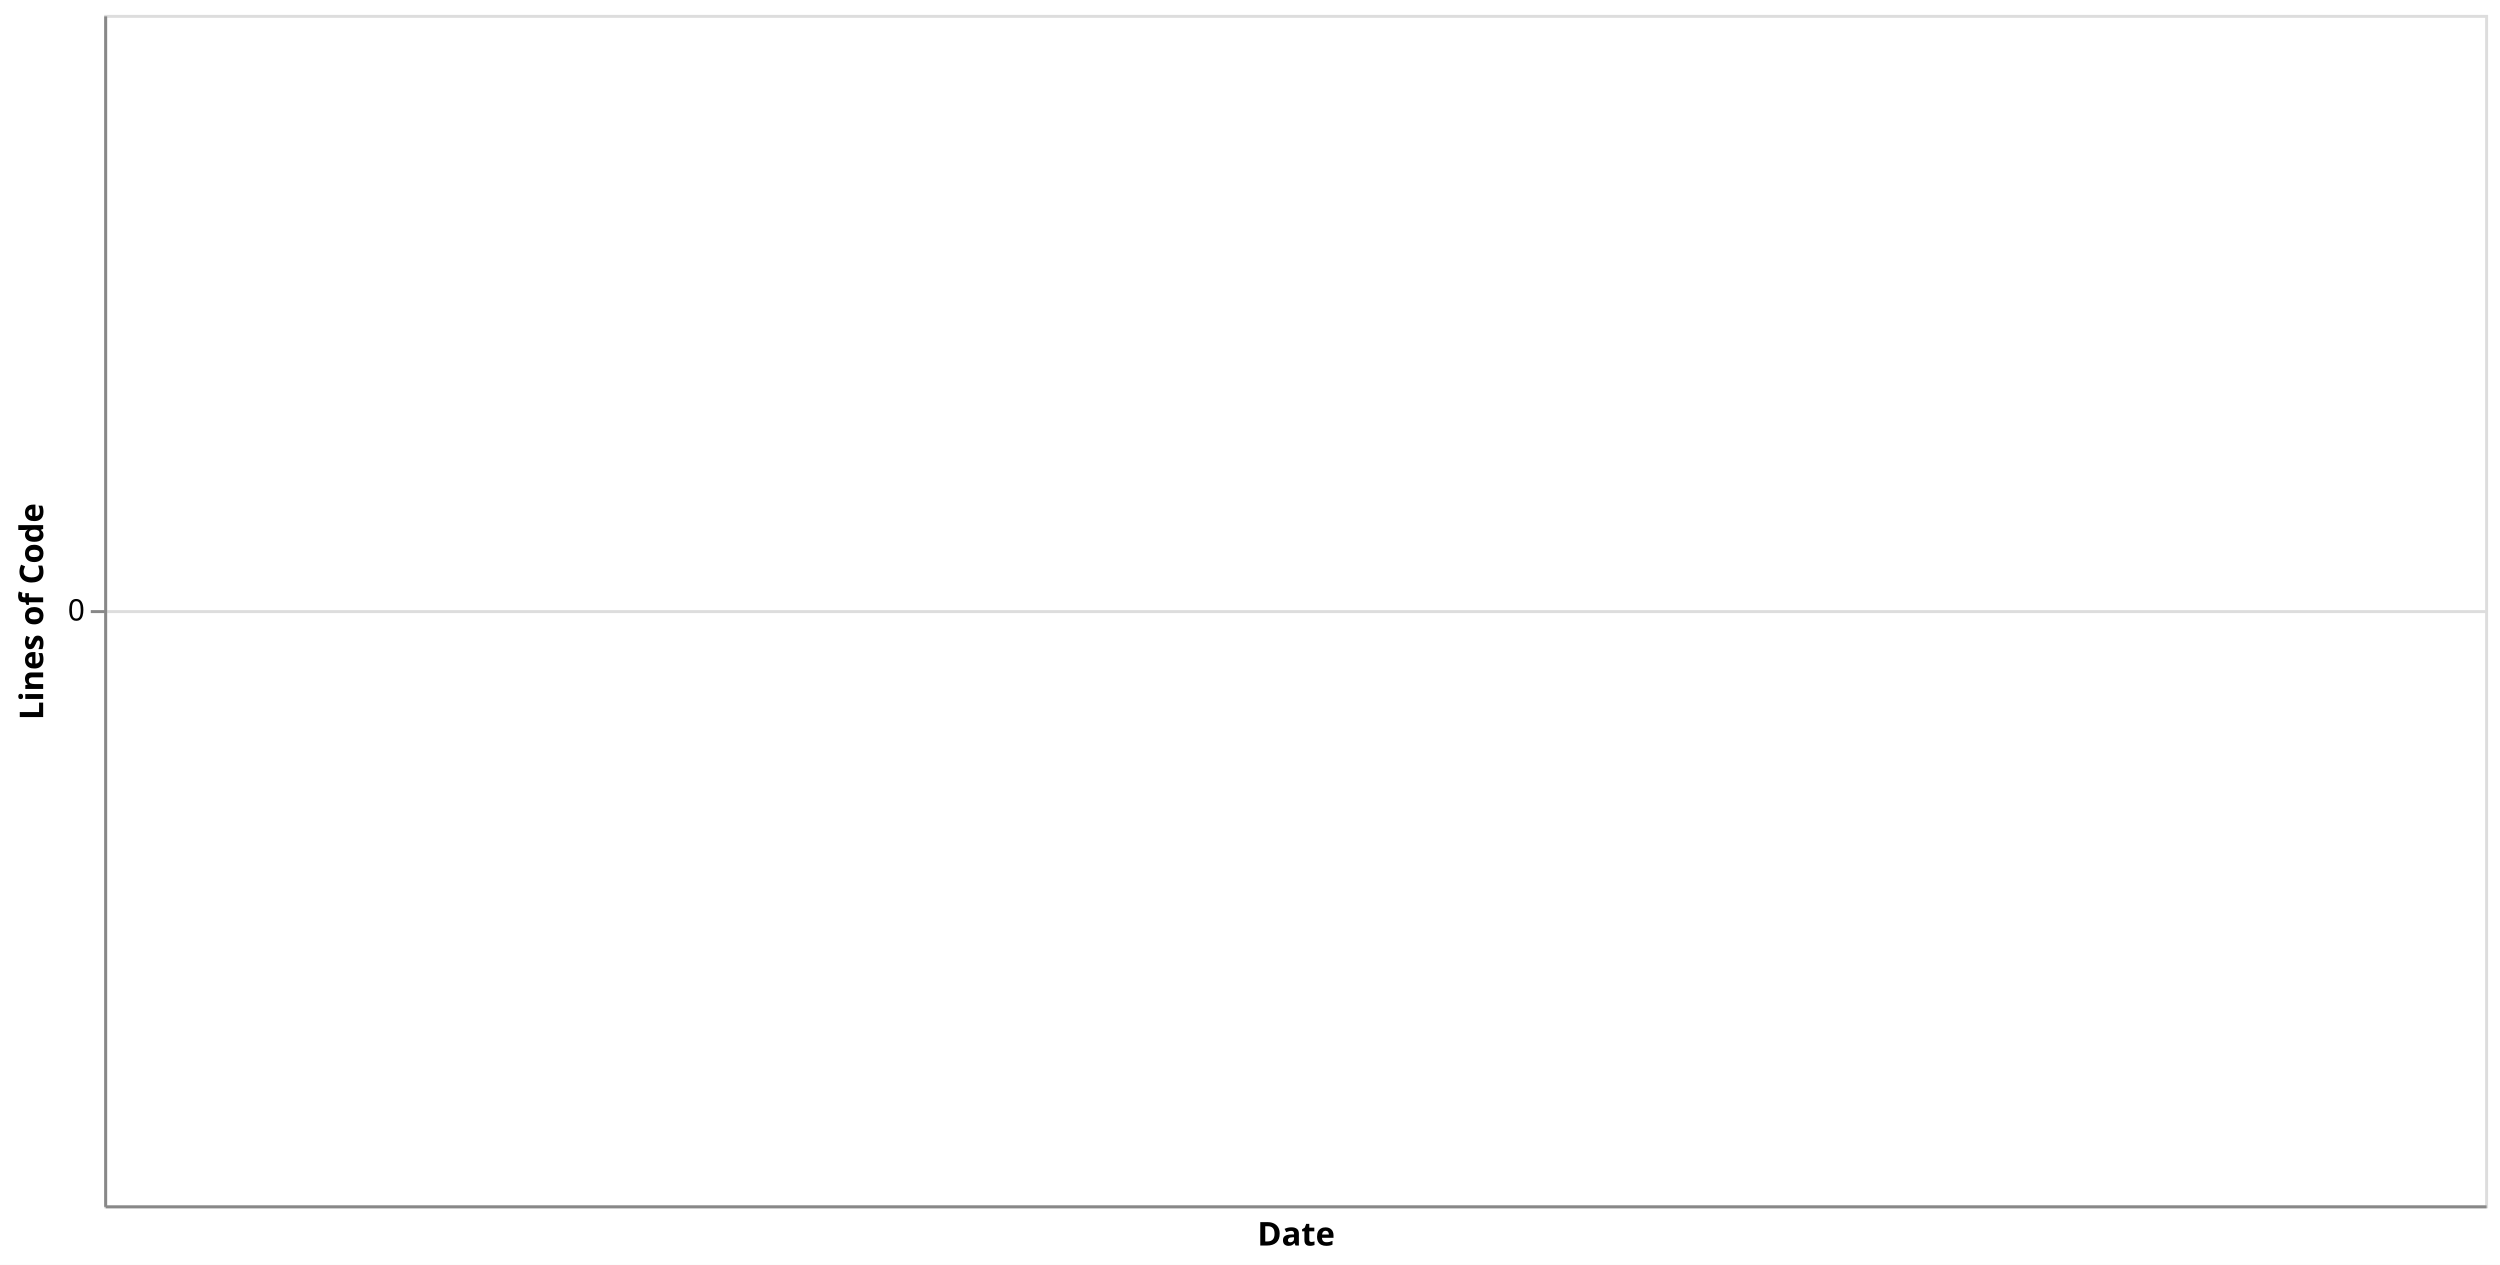
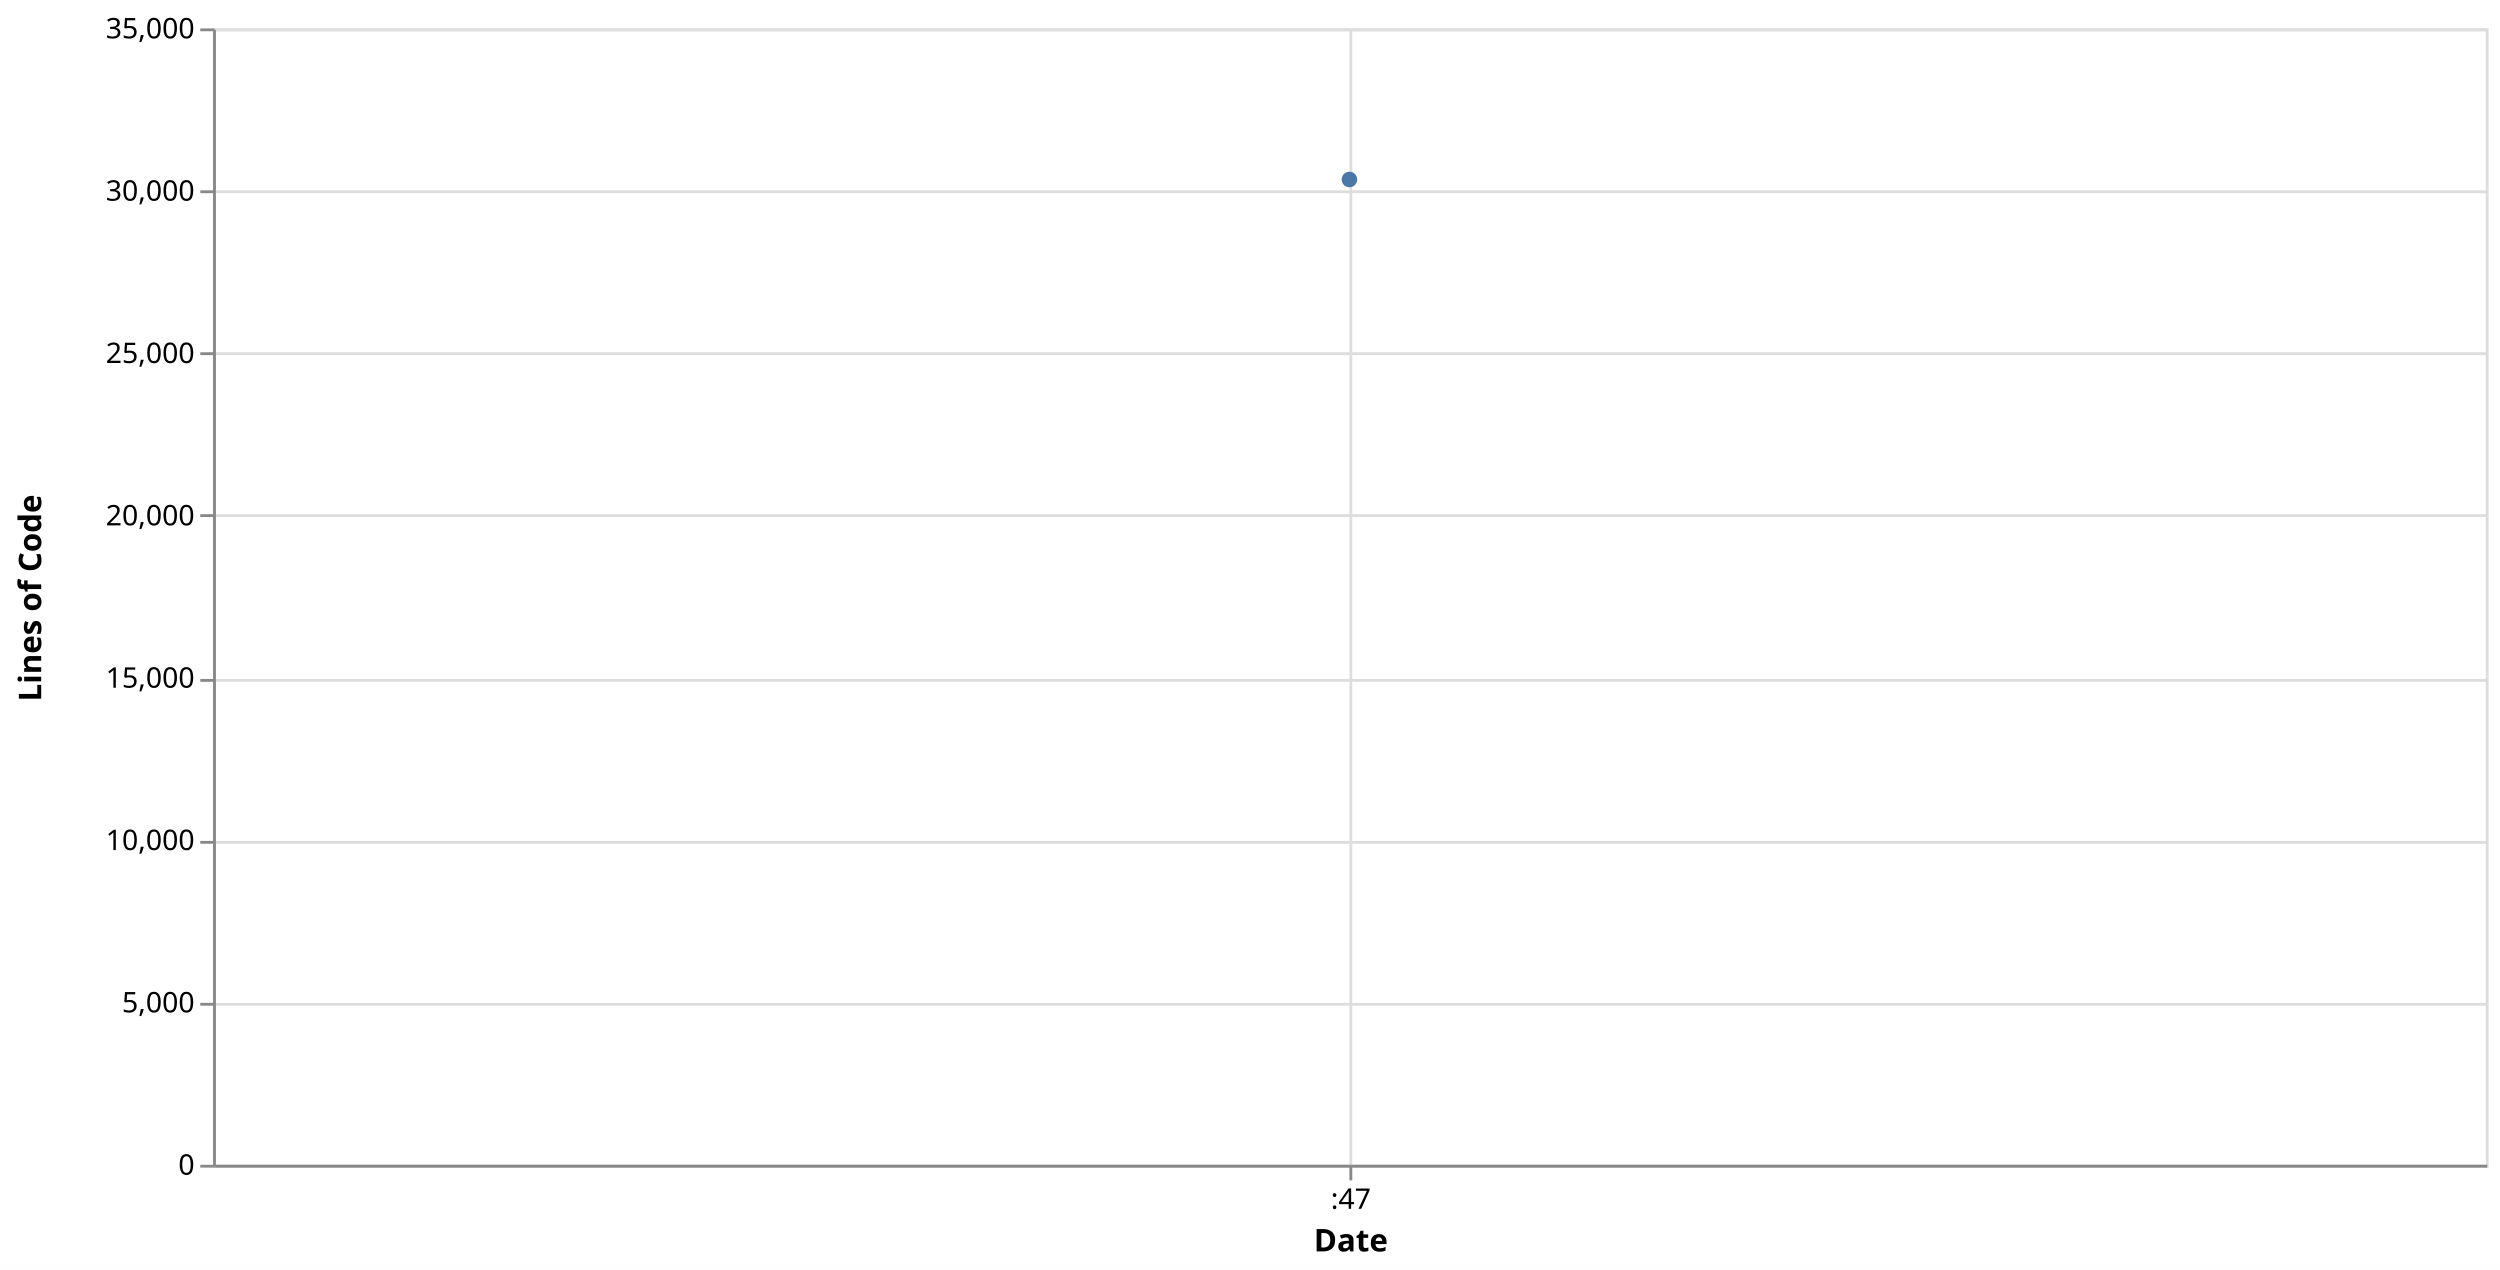
- <svg xmlns="http://www.w3.org/2000/svg" version="1.1" class="marks" width="840" height="425" viewBox="0 0 840 425">
-   <rect width="840" height="425" fill="white" />
-   <g fill="none" stroke-miterlimit="10" transform="translate(35,5)">
+ <svg xmlns="http://www.w3.org/2000/svg" version="1.1" class="marks" width="880" height="447" viewBox="0 0 880 447">
+   <rect width="880" height="447" fill="white" />
+   <g fill="none" stroke-miterlimit="10" transform="translate(75,10)">
    <g class="mark-group role-frame root" role="graphics-object" aria-roledescription="group mark container">
      <g transform="translate(0,0)">
        <path class="background" aria-hidden="true" d="M0.5,0.5h800v400h-800Z" stroke="#ddd" />
        <g>
          <g class="mark-group role-axis" aria-hidden="true">
            <g transform="translate(0.5,400.5)">
              <path class="background" aria-hidden="true" d="M0,0h0v0h0Z" pointer-events="none" />
              <g>
-                 <g class="mark-rule role-axis-grid" pointer-events="none" />
+                 <g class="mark-rule role-axis-grid" pointer-events="none">
+                   <line transform="translate(400,-400)" x2="0" y2="400" stroke="#ddd" stroke-width="1" opacity="1" />
+                 </g>
              </g>
              <path class="foreground" aria-hidden="true" d="" pointer-events="none" display="none" />
            </g>
          </g>
          <g class="mark-group role-axis" aria-hidden="true">
            <g transform="translate(0.5,0.5)">
              <path class="background" aria-hidden="true" d="M0,0h0v0h0Z" pointer-events="none" />
              <g>
                <g class="mark-rule role-axis-grid" pointer-events="none">
-                   <line transform="translate(0,200)" x2="800" y2="0" stroke="#ddd" stroke-width="1" opacity="1" />
+                   <line transform="translate(0,400)" x2="800" y2="0" stroke="#ddd" stroke-width="1" opacity="1" />
+                   <line transform="translate(0,343)" x2="800" y2="0" stroke="#ddd" stroke-width="1" opacity="1" />
+                   <line transform="translate(0,286)" x2="800" y2="0" stroke="#ddd" stroke-width="1" opacity="1" />
+                   <line transform="translate(0,229)" x2="800" y2="0" stroke="#ddd" stroke-width="1" opacity="1" />
+                   <line transform="translate(0,171)" x2="800" y2="0" stroke="#ddd" stroke-width="1" opacity="1" />
+                   <line transform="translate(0,114)" x2="800" y2="0" stroke="#ddd" stroke-width="1" opacity="1" />
+                   <line transform="translate(0,57)" x2="800" y2="0" stroke="#ddd" stroke-width="1" opacity="1" />
+                   <line transform="translate(0,0)" x2="800" y2="0" stroke="#ddd" stroke-width="1" opacity="1" />
                </g>
              </g>
              <path class="foreground" aria-hidden="true" d="" pointer-events="none" display="none" />
            </g>
          </g>
-           <g class="mark-group role-axis" role="graphics-symbol" aria-roledescription="axis" aria-label="X-axis titled 'Date' for a time scale with values from , NaN  0NaN, 12:NaN:NaN AM to , NaN  0NaN, 12:NaN:NaN AM">
+           <g class="mark-group role-axis" role="graphics-symbol" aria-roledescription="axis" aria-label="X-axis titled 'Date' for a time scale with values from Monday, 22 December 2025, 2:04:47 AM to Monday, 22 December 2025, 2:04:47 AM">
            <g transform="translate(0.5,400.5)">
              <path class="background" aria-hidden="true" d="M0,0h0v0h0Z" pointer-events="none" />
              <g>
-                 <g class="mark-rule role-axis-tick" pointer-events="none" />
-                 <g class="mark-text role-axis-label" pointer-events="none" />
+                 <g class="mark-rule role-axis-tick" pointer-events="none">
+                   <line transform="translate(400,0)" x2="0" y2="5" stroke="#888" stroke-width="1" opacity="1" />
+                 </g>
+                 <g class="mark-text role-axis-label" pointer-events="none">
+                   <text text-anchor="middle" transform="translate(400,15)" font-family="sans-serif" font-size="10px" fill="#000" opacity="1">:47</text>
+                 </g>
                <g class="mark-rule role-axis-domain" pointer-events="none">
                  <line transform="translate(0,0)" x2="800" y2="0" stroke="#888" stroke-width="1" opacity="1" />
                </g>
                <g class="mark-text role-axis-title" pointer-events="none">
-                   <text text-anchor="middle" transform="translate(400,13)" font-family="sans-serif" font-size="11px" font-weight="bold" fill="#000" opacity="1">Date</text>
+                   <text text-anchor="middle" transform="translate(400,30)" font-family="sans-serif" font-size="11px" font-weight="bold" fill="#000" opacity="1">Date</text>
                </g>
              </g>
              <path class="foreground" aria-hidden="true" d="" pointer-events="none" display="none" />
            </g>
          </g>
-           <g class="mark-group role-axis" role="graphics-symbol" aria-roledescription="axis" aria-label="Y-axis titled 'Lines of Code' for a linear scale with values from 0 to 0">
+           <g class="mark-group role-axis" role="graphics-symbol" aria-roledescription="axis" aria-label="Y-axis titled 'Lines of Code' for a linear scale with values from 0 to 35,000">
            <g transform="translate(0.5,0.5)">
              <path class="background" aria-hidden="true" d="M0,0h0v0h0Z" pointer-events="none" />
              <g>
                <g class="mark-rule role-axis-tick" pointer-events="none">
-                   <line transform="translate(0,200)" x2="-5" y2="0" stroke="#888" stroke-width="1" opacity="1" />
+                   <line transform="translate(0,400)" x2="-5" y2="0" stroke="#888" stroke-width="1" opacity="1" />
+                   <line transform="translate(0,343)" x2="-5" y2="0" stroke="#888" stroke-width="1" opacity="1" />
+                   <line transform="translate(0,286)" x2="-5" y2="0" stroke="#888" stroke-width="1" opacity="1" />
+                   <line transform="translate(0,229)" x2="-5" y2="0" stroke="#888" stroke-width="1" opacity="1" />
+                   <line transform="translate(0,171)" x2="-5" y2="0" stroke="#888" stroke-width="1" opacity="1" />
+                   <line transform="translate(0,114)" x2="-5" y2="0" stroke="#888" stroke-width="1" opacity="1" />
+                   <line transform="translate(0,57)" x2="-5" y2="0" stroke="#888" stroke-width="1" opacity="1" />
+                   <line transform="translate(0,0)" x2="-5" y2="0" stroke="#888" stroke-width="1" opacity="1" />
                </g>
                <g class="mark-text role-axis-label" pointer-events="none">
-                   <text text-anchor="end" transform="translate(-7,203)" font-family="sans-serif" font-size="10px" fill="#000" opacity="1">0</text>
+                   <text text-anchor="end" transform="translate(-7,403)" font-family="sans-serif" font-size="10px" fill="#000" opacity="1">0</text>
+                   <text text-anchor="end" transform="translate(-7,345.8571)" font-family="sans-serif" font-size="10px" fill="#000" opacity="1">5,000</text>
+                   <text text-anchor="end" transform="translate(-7,288.7143)" font-family="sans-serif" font-size="10px" fill="#000" opacity="1">10,000</text>
+                   <text text-anchor="end" transform="translate(-7,231.5714)" font-family="sans-serif" font-size="10px" fill="#000" opacity="1">15,000</text>
+                   <text text-anchor="end" transform="translate(-7,174.4286)" font-family="sans-serif" font-size="10px" fill="#000" opacity="1">20,000</text>
+                   <text text-anchor="end" transform="translate(-7,117.2857)" font-family="sans-serif" font-size="10px" fill="#000" opacity="1">25,000</text>
+                   <text text-anchor="end" transform="translate(-7,60.14286)" font-family="sans-serif" font-size="10px" fill="#000" opacity="1">30,000</text>
+                   <text text-anchor="end" transform="translate(-7,3)" font-family="sans-serif" font-size="10px" fill="#000" opacity="1">35,000</text>
                </g>
                <g class="mark-rule role-axis-domain" pointer-events="none">
                  <line transform="translate(0,400)" x2="0" y2="-400" stroke="#888" stroke-width="1" opacity="1" />
                </g>
                <g class="mark-text role-axis-title" pointer-events="none">
-                   <text text-anchor="middle" transform="translate(-19,200) rotate(-90) translate(0,-2)" font-family="sans-serif" font-size="11px" font-weight="bold" fill="#000" opacity="1">Lines of Code</text>
+                   <text text-anchor="middle" transform="translate(-59,200) rotate(-90) translate(0,-2)" font-family="sans-serif" font-size="11px" font-weight="bold" fill="#000" opacity="1">Lines of Code</text>
                </g>
              </g>
              <path class="foreground" aria-hidden="true" d="" pointer-events="none" display="none" />
            </g>
          </g>
-           <g class="mark-line role-mark layer_0_marks" role="graphics-symbol" aria-roledescription="line mark container" />
-           <g class="mark-symbol role-mark layer_1_marks" role="graphics-symbol" aria-roledescription="symbol mark container" />
+           <g class="mark-line role-mark layer_0_marks" role="graphics-object" aria-roledescription="line mark container">
+             <path aria-label="Date: Dec 22, 2025; Lines of Code: 30346; Version: v2.0.3; LinesOfCode: 30346; Timestamp: Dec 22, 2025" role="graphics-symbol" aria-roledescription="line mark" d="M400,53.189Z" stroke="#4c78a8" stroke-width="2" />
+           </g>
+           <g class="mark-symbol role-mark layer_1_marks" role="graphics-object" aria-roledescription="symbol mark container">
+             <path aria-label="Date: Dec 22, 2025; Lines of Code: 30346; Version: v2.0.3; LinesOfCode: 30346; Timestamp: Dec 22, 2025" role="graphics-symbol" aria-roledescription="point" transform="translate(400,53.18857)" d="M2.739,0A2.739,2.739,0,1,1,-2.739,0A2.739,2.739,0,1,1,2.739,0" fill="#4c78a8" stroke-width="2" opacity="1" />
+           </g>
        </g>
        <path class="foreground" aria-hidden="true" d="" display="none" />
      </g>
    </g>
  </g>
</svg>
